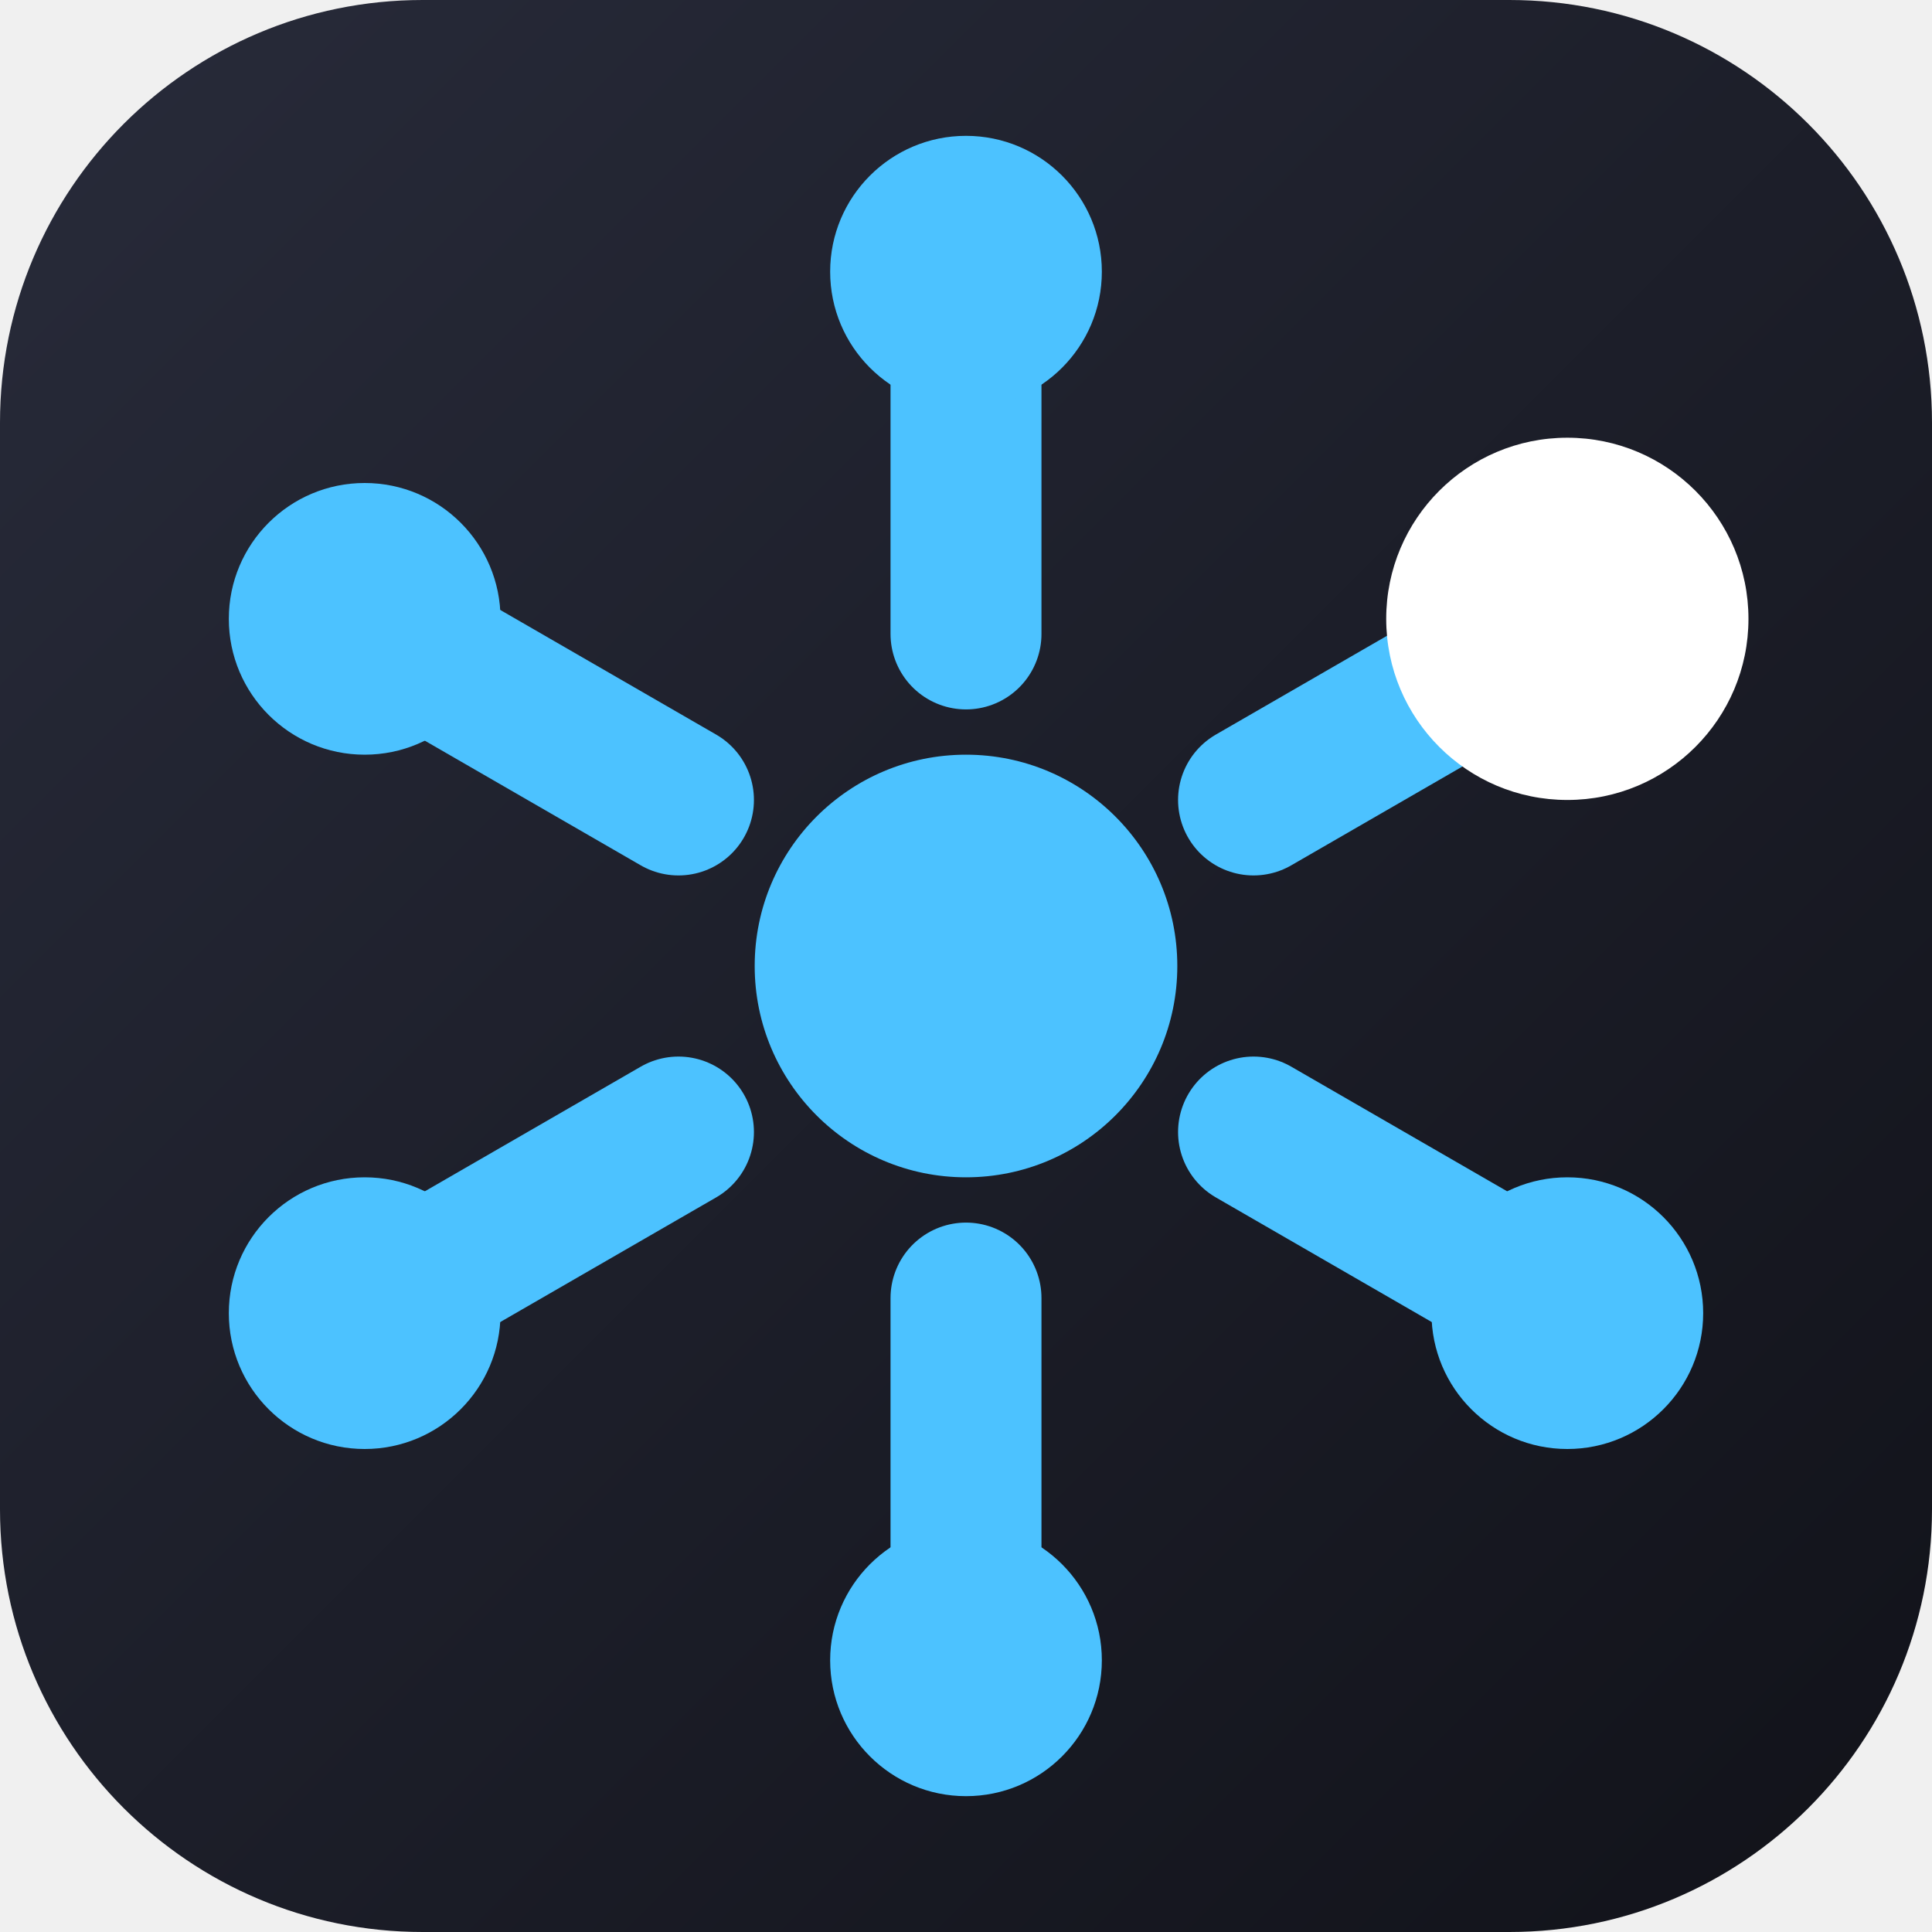
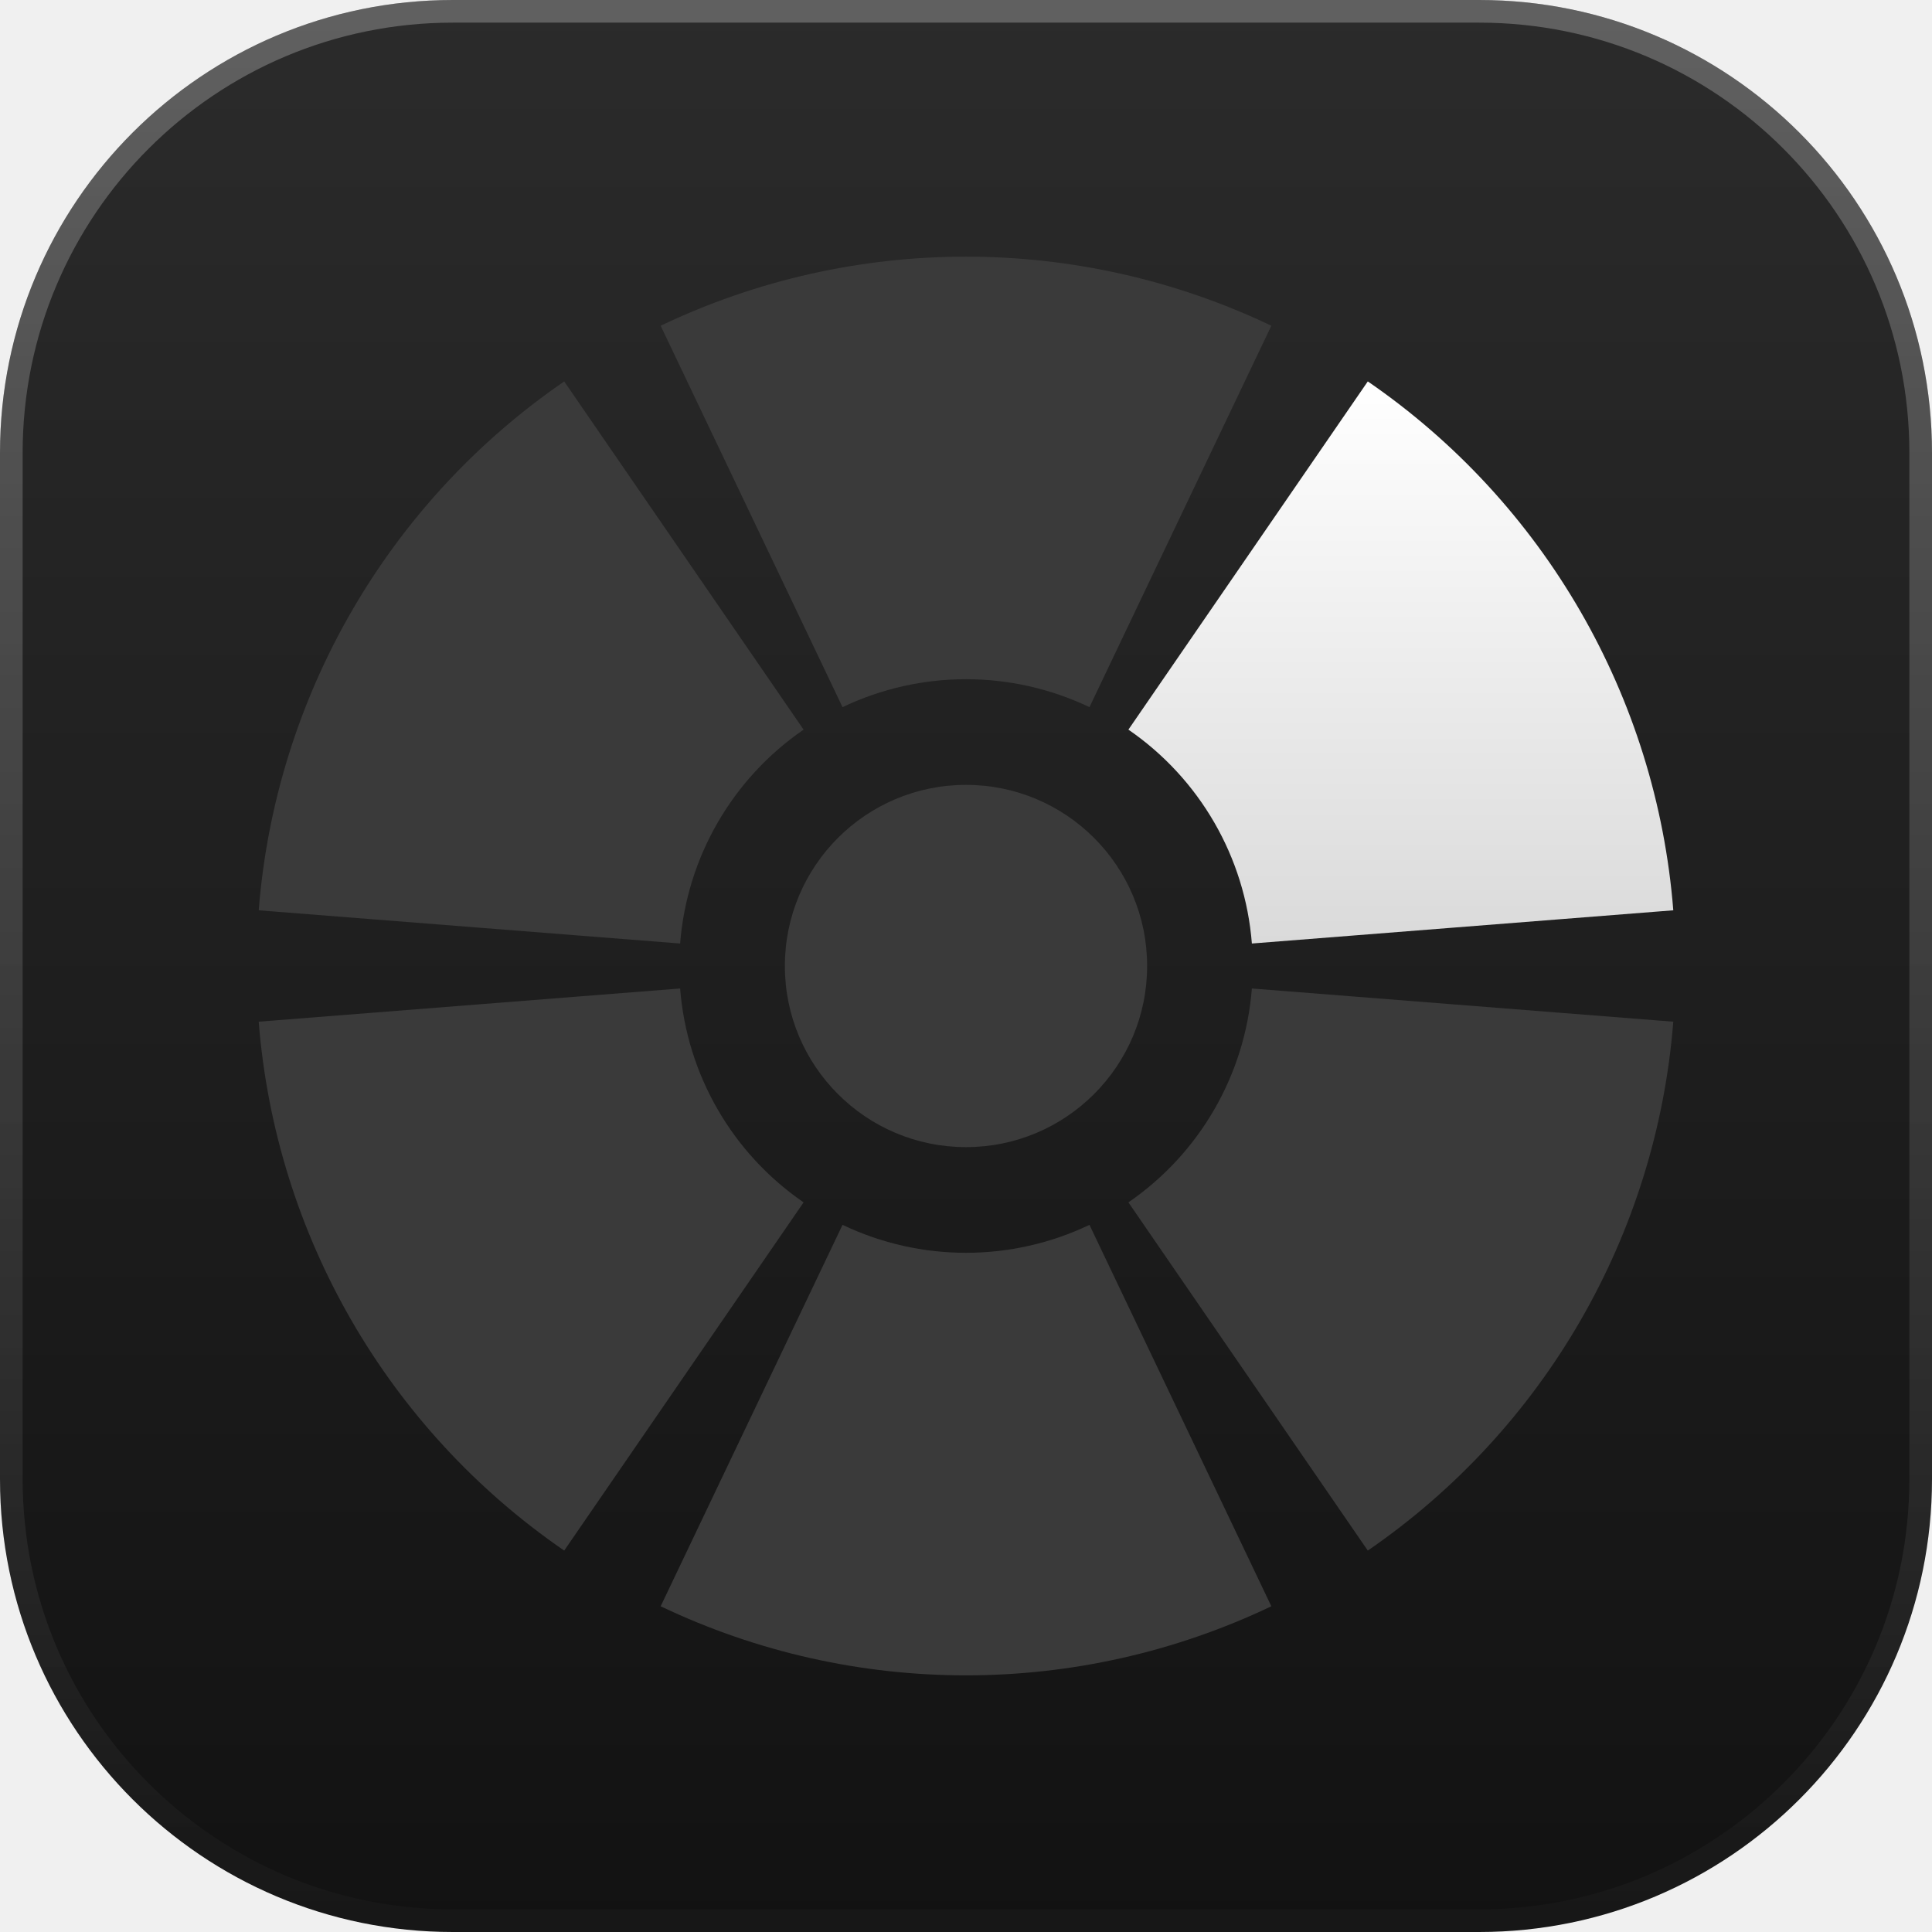
<svg xmlns="http://www.w3.org/2000/svg" width="128" height="128" viewBox="0 0 128 128">
  <defs>
-     <linearGradient id="t" x1="0" y1="0" x2="1" y2="1">
-       <stop offset="0" stop-color="#282b3a" />
-       <stop offset="1" stop-color="#111219" />
+     <linearGradient id="t" x1="0" y1="0" x2="0" y2="1">
+       <stop offset="0" stop-color="#2b2b2b" />
+       <stop offset="1" stop-color="#121212" />
+     </linearGradient>
+     <linearGradient id="e" x1="0" y1="0" x2="0" y2="1">
+       <stop offset="0" stop-color="#fff" stop-opacity=".25" />
+       <stop offset="1" stop-color="#fff" stop-opacity=".02" />
+     </linearGradient>
+     <linearGradient id="w" x1="0" y1="0" x2="0" y2="1">
+       <stop offset="0" stop-color="#ffffff" />
+       <stop offset="1" stop-color="#dadada" />
    </linearGradient>
  </defs>
-   <rect width="128" height="128" rx="28" fill="url(#t)" />
-   <line x1="64.00" y1="42.00" x2="64.00" y2="24.00" stroke="#4cc2ff" stroke-width="10" stroke-linecap="round" />
-   <circle cx="64.00" cy="18.00" r="9" fill="#4cc2ff" />
-   <line x1="83.05" y1="53.00" x2="98.64" y2="44.00" stroke="#4cc2ff" stroke-width="10" stroke-linecap="round" />
-   <circle cx="103.84" cy="41.00" r="12" fill="#ffffff" />
-   <line x1="83.05" y1="75.00" x2="98.64" y2="84.00" stroke="#4cc2ff" stroke-width="10" stroke-linecap="round" />
-   <circle cx="103.84" cy="87.00" r="9" fill="#4cc2ff" />
-   <line x1="64.00" y1="86.00" x2="64.00" y2="104.00" stroke="#4cc2ff" stroke-width="10" stroke-linecap="round" />
-   <circle cx="64.00" cy="110.00" r="9" fill="#4cc2ff" />
-   <line x1="44.95" y1="75.00" x2="29.36" y2="84.00" stroke="#4cc2ff" stroke-width="10" stroke-linecap="round" />
-   <circle cx="24.16" cy="87.00" r="9" fill="#4cc2ff" />
-   <line x1="44.95" y1="53.00" x2="29.36" y2="44.00" stroke="#4cc2ff" stroke-width="10" stroke-linecap="round" />
-   <circle cx="24.16" cy="41.00" r="9" fill="#4cc2ff" />
-   <circle cx="64" cy="64" r="14" fill="#4cc2ff" />
+   <rect width="128" height="128" rx="30" fill="url(#t)" />
+   <rect x="0.75" y="0.75" width="126.5" height="126.5" rx="29.25" fill="none" stroke="url(#e)" stroke-width="1.5" />
+   <path d="M43.77 21.58 A47 47 0 0 1 84.23 21.58 L72.18 46.85 A19 19 0 0 0 55.82 46.85 Z" fill="#3a3a3a" />
+   <path d="M90.62 25.27 A47 47 0 0 1 110.86 60.31 L82.94 62.51 A19 19 0 0 0 74.76 48.34 Z" fill="url(#w)" />
+   <path d="M110.86 67.69 A47 47 0 0 1 90.62 102.73 L74.76 79.66 A19 19 0 0 0 82.94 65.49 Z" fill="#3a3a3a" />
+   <path d="M84.23 106.42 A47 47 0 0 1 43.77 106.42 L55.82 81.15 A19 19 0 0 0 72.18 81.15 Z" fill="#3a3a3a" />
+   <path d="M37.38 102.73 A47 47 0 0 1 17.14 67.69 L45.06 65.49 A19 19 0 0 0 53.24 79.66 Z" fill="#3a3a3a" />
+   <path d="M17.14 60.31 A47 47 0 0 1 37.38 25.27 L53.24 48.34 A19 19 0 0 0 45.06 62.51 Z" fill="#3a3a3a" />
+   <circle cx="64" cy="64" r="12" fill="#3a3a3a" />
</svg>
